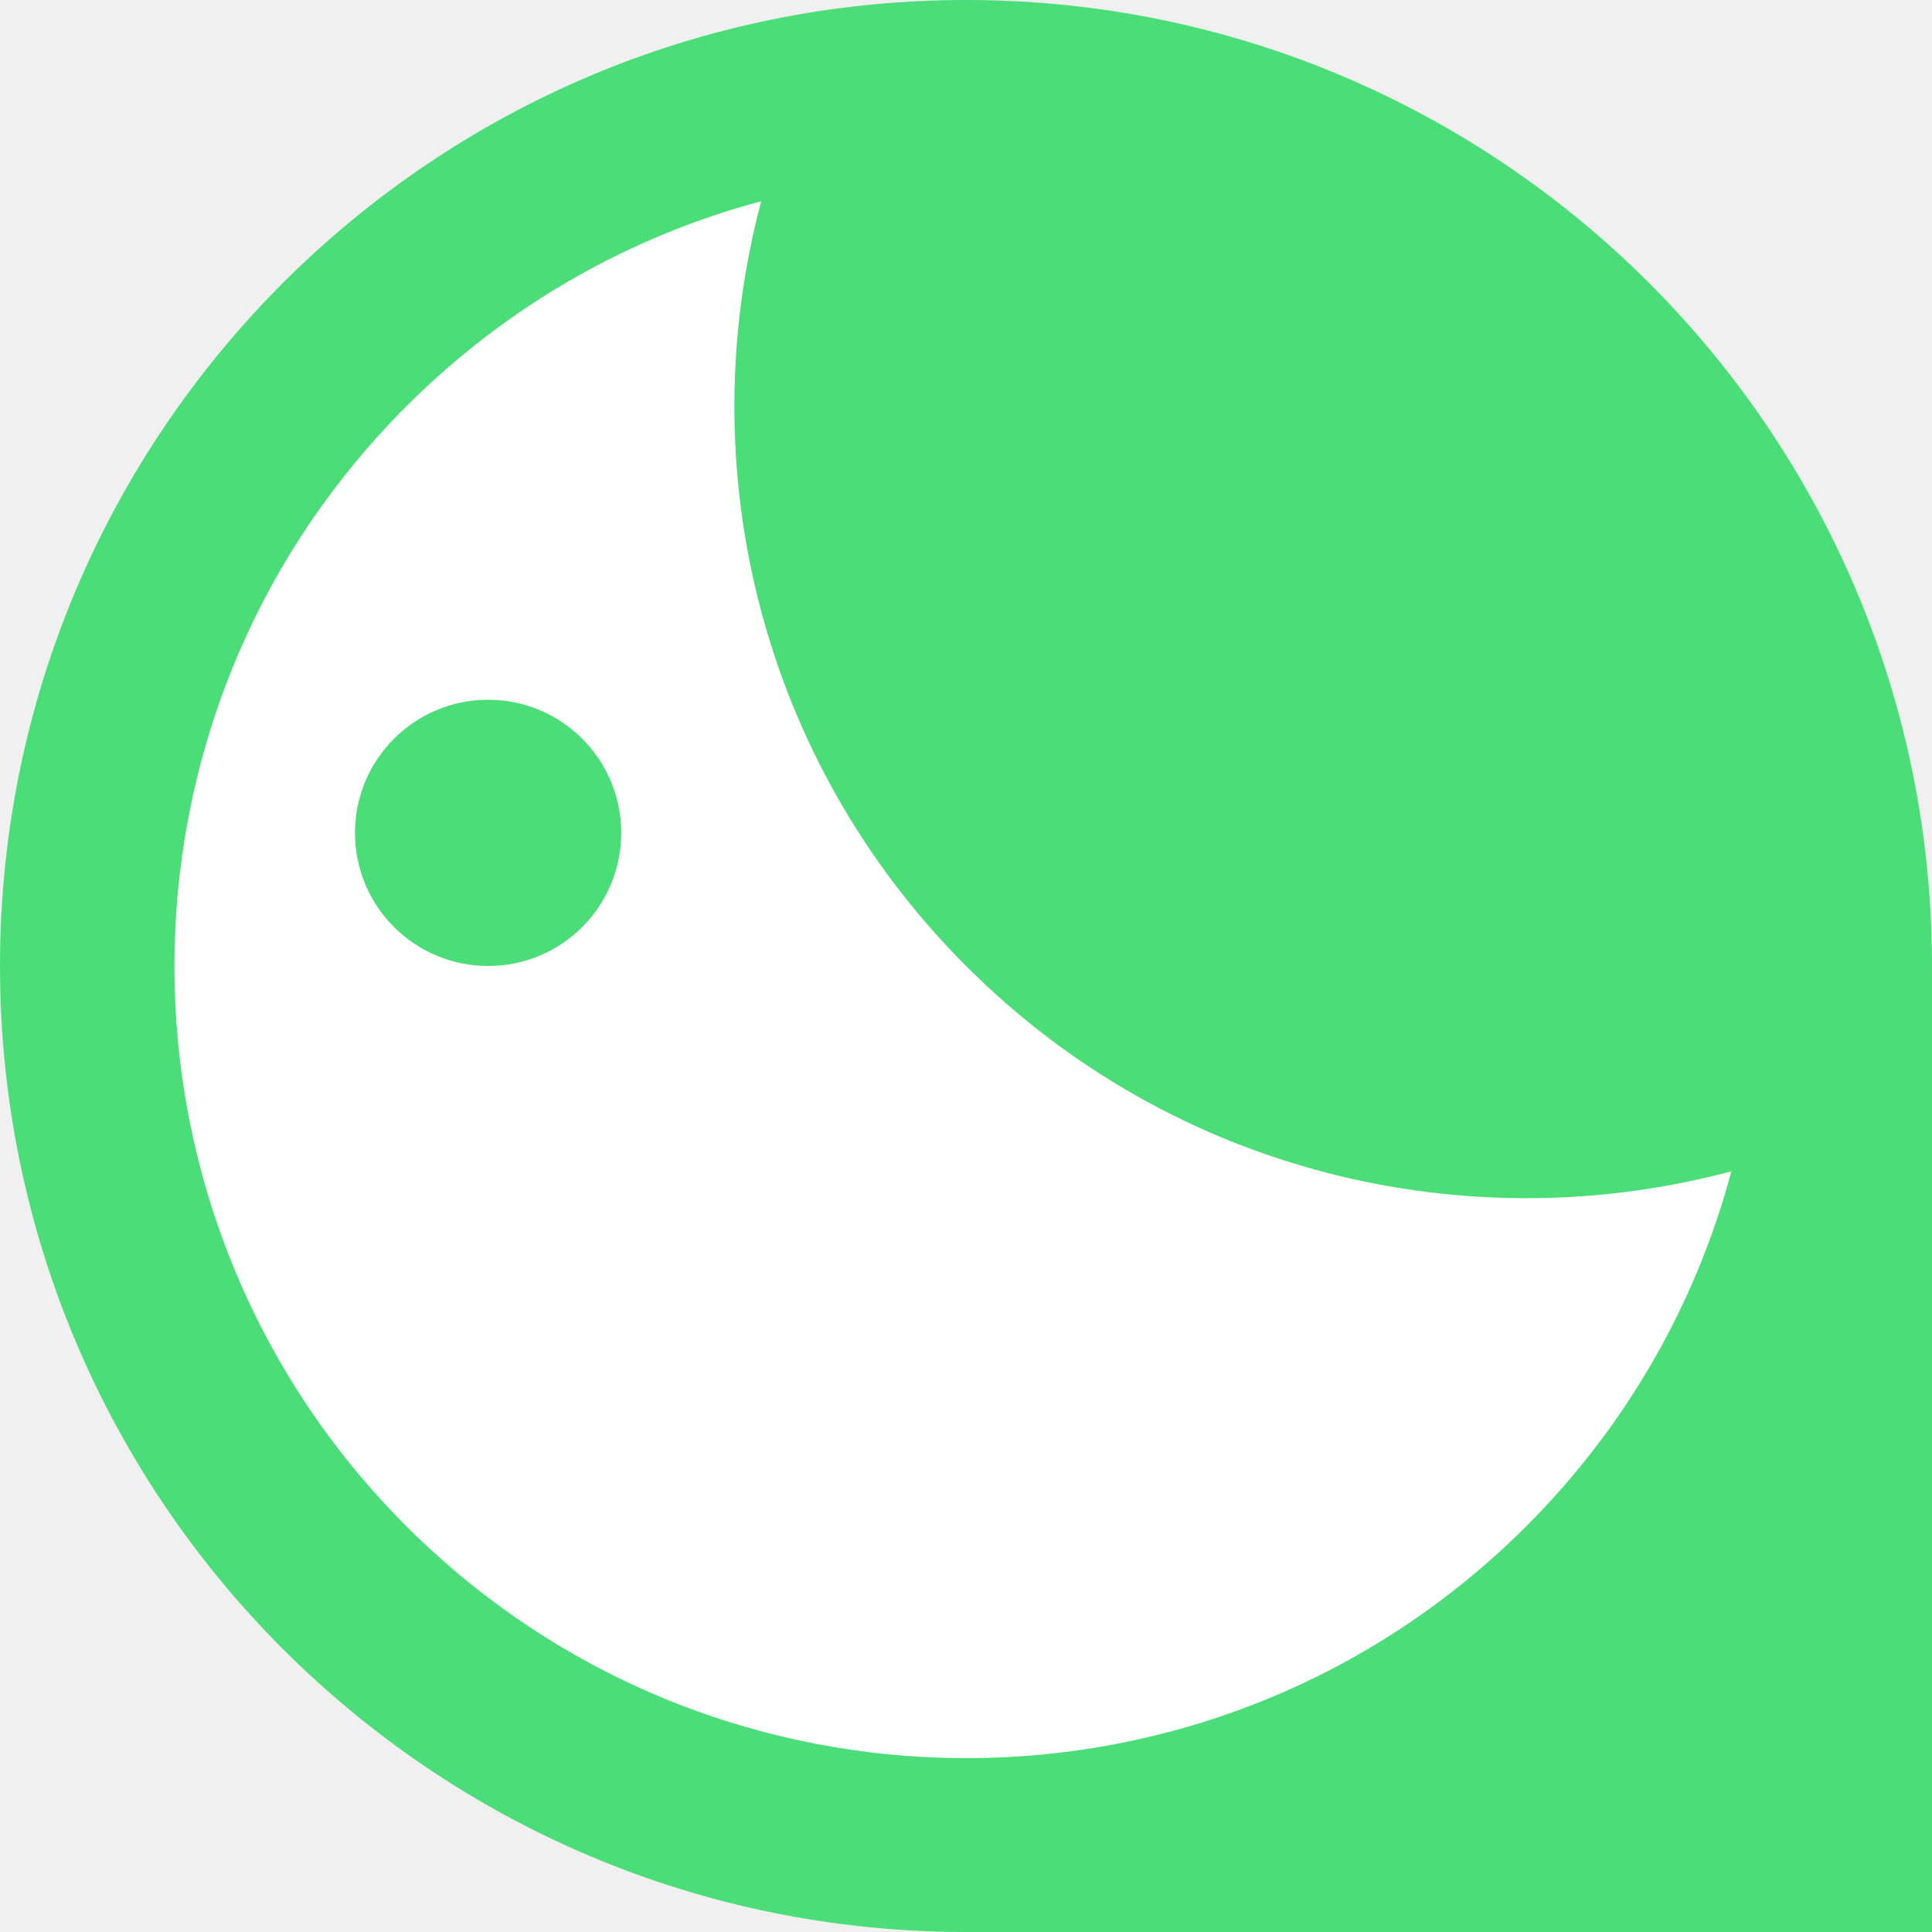
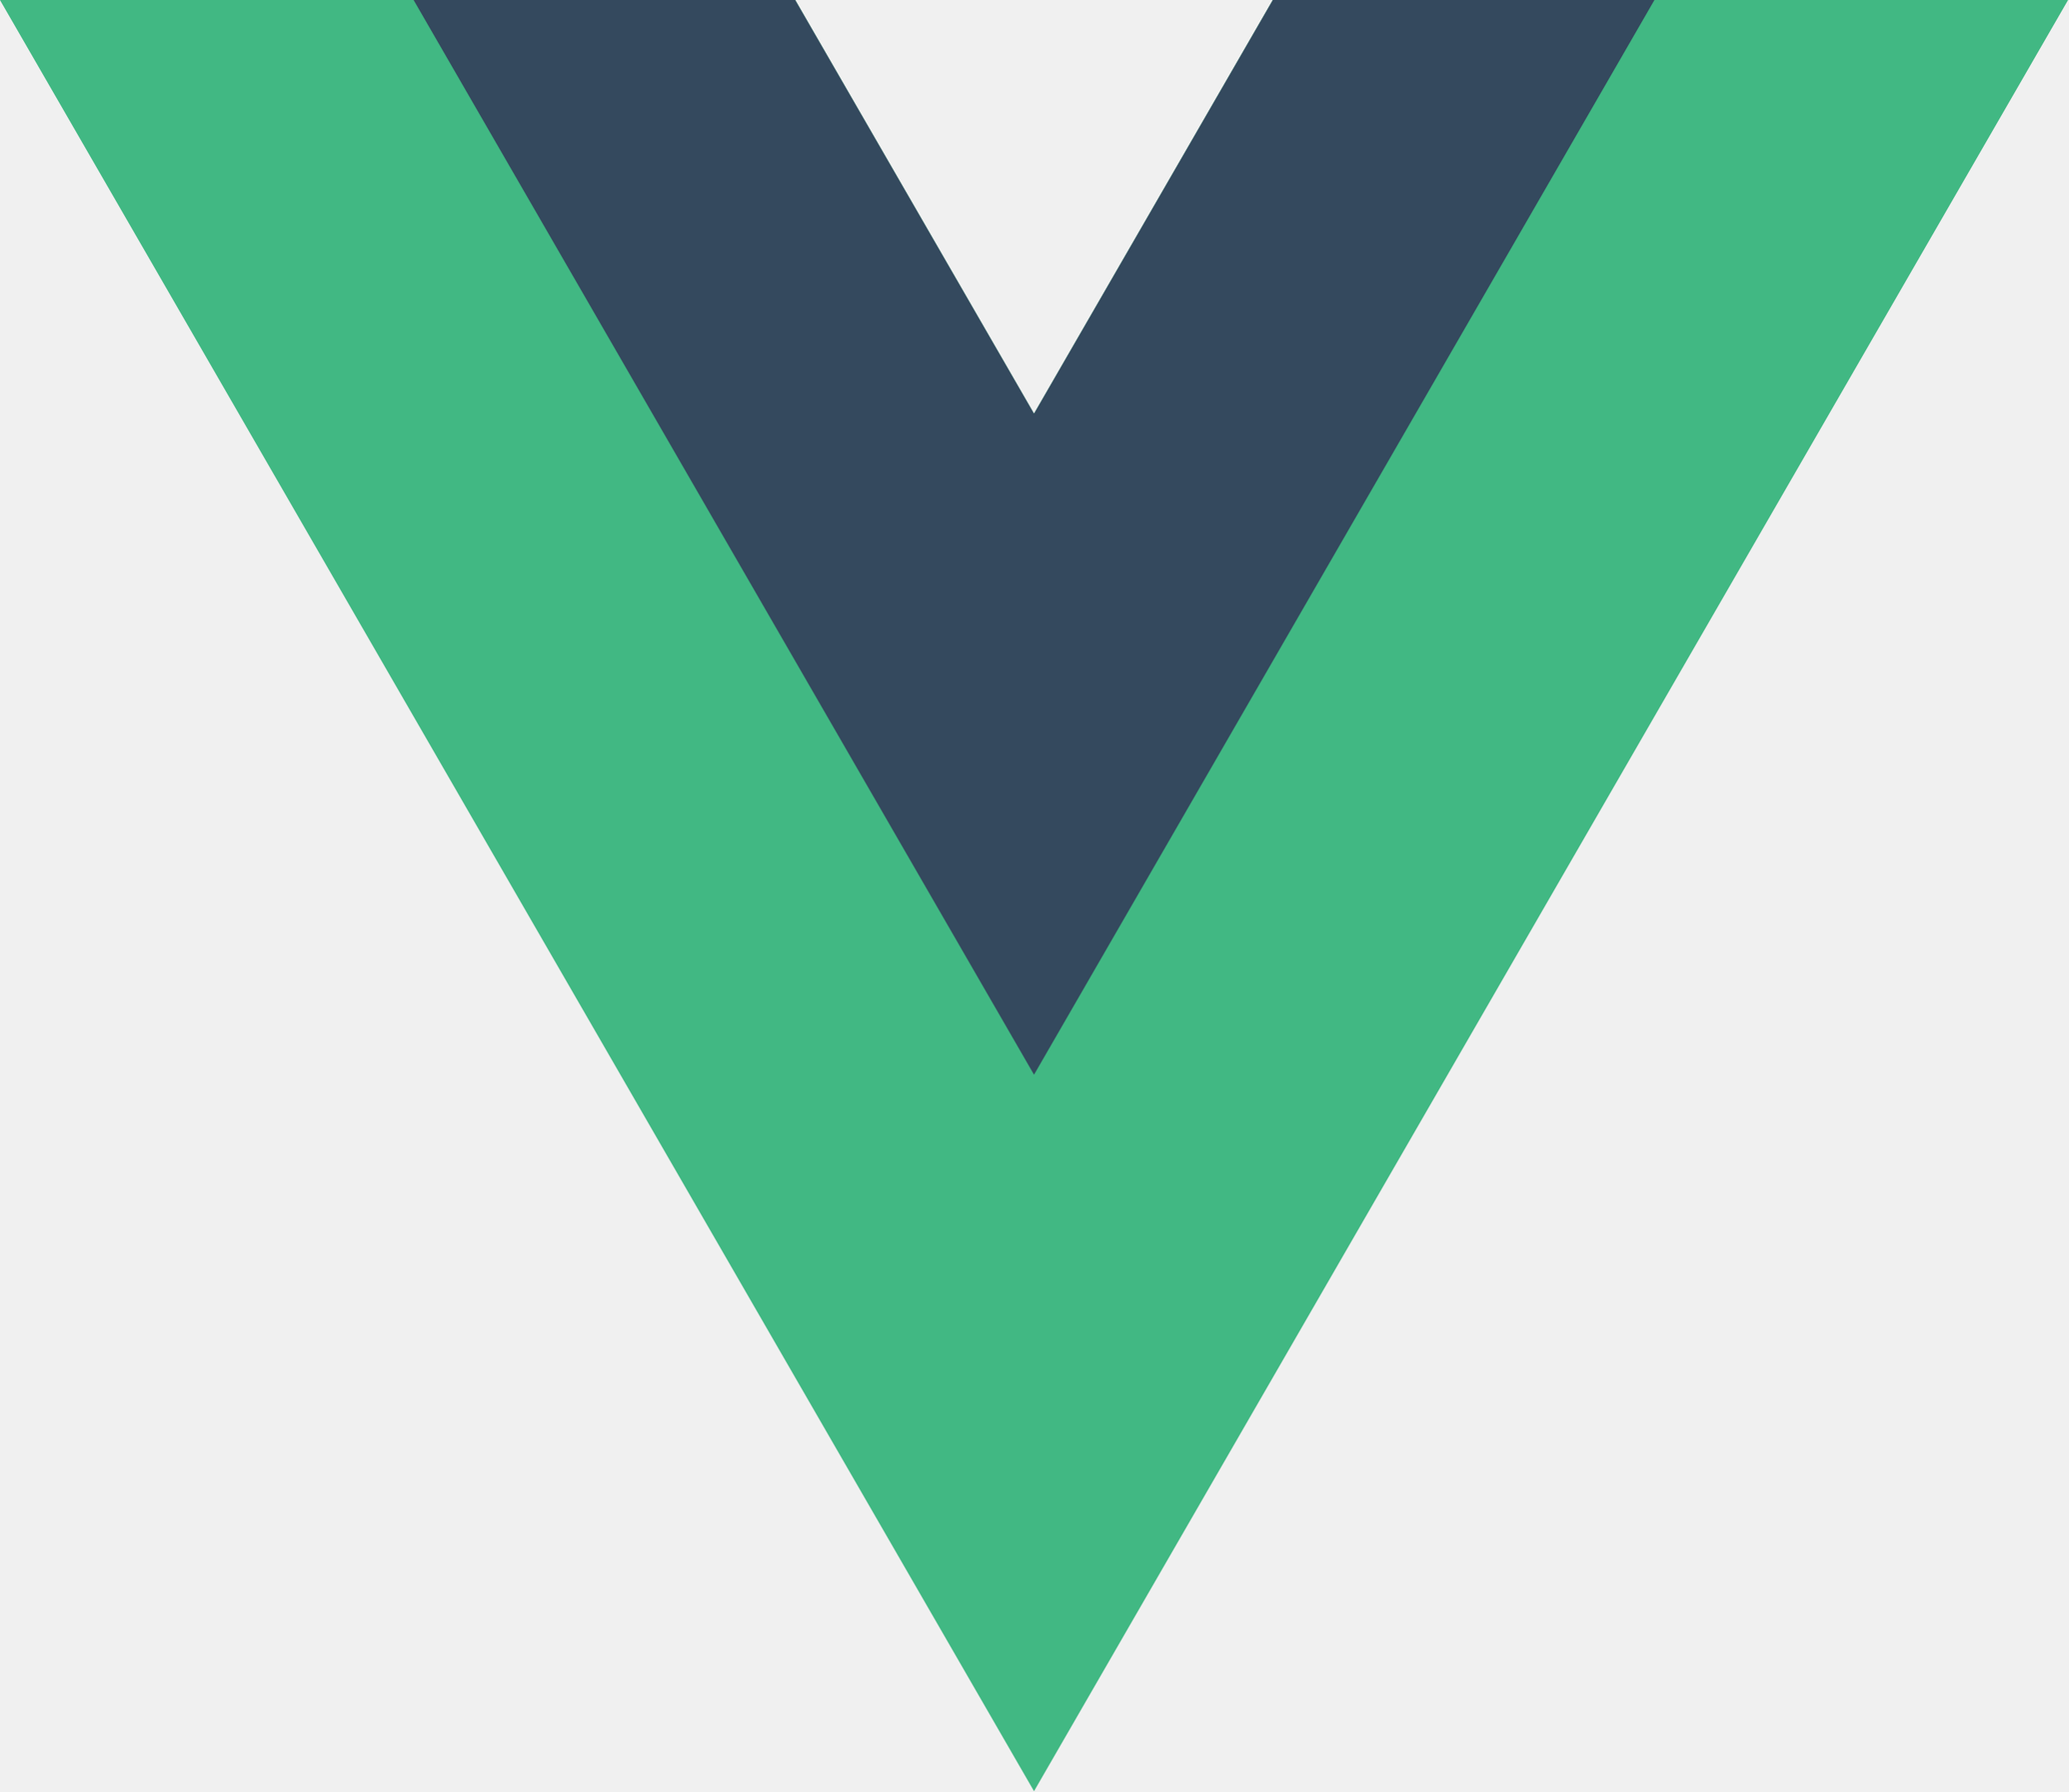
- <svg xmlns="http://www.w3.org/2000/svg" width="566" height="566" viewBox="0 0 566 566" fill="none">
-   <circle cx="283" cy="283" r="283" fill="#4BDD78" />
-   <rect x="283" y="283" width="283" height="283" fill="#4BDD78" />
-   <path d="M119.049 119.024C148.929 89.144 184.933 69.118 223.021 58.947C202.351 136.346 222.377 222.352 283.098 283.073C343.819 343.794 429.824 363.819 507.223 343.15C497.052 381.237 477.027 417.241 447.146 447.122C356.545 537.724 209.651 537.724 119.049 447.122C28.447 356.52 28.447 209.626 119.049 119.024Z" fill="white" />
-   <circle cx="143" cy="244" r="39" fill="#4BDD78" />
+ <svg xmlns="http://www.w3.org/2000/svg" viewBox="0 0 261.76 226.69">
+   <path d="M161.096.001l-30.225 52.351L100.647.001H-.005l130.877 226.688L261.749.001z" fill="#41b883" />
+   <path d="M161.096.001l-30.225 52.351L100.647.001H52.346l78.526 136.01L209.398.001z" fill="#34495e" />
</svg>
